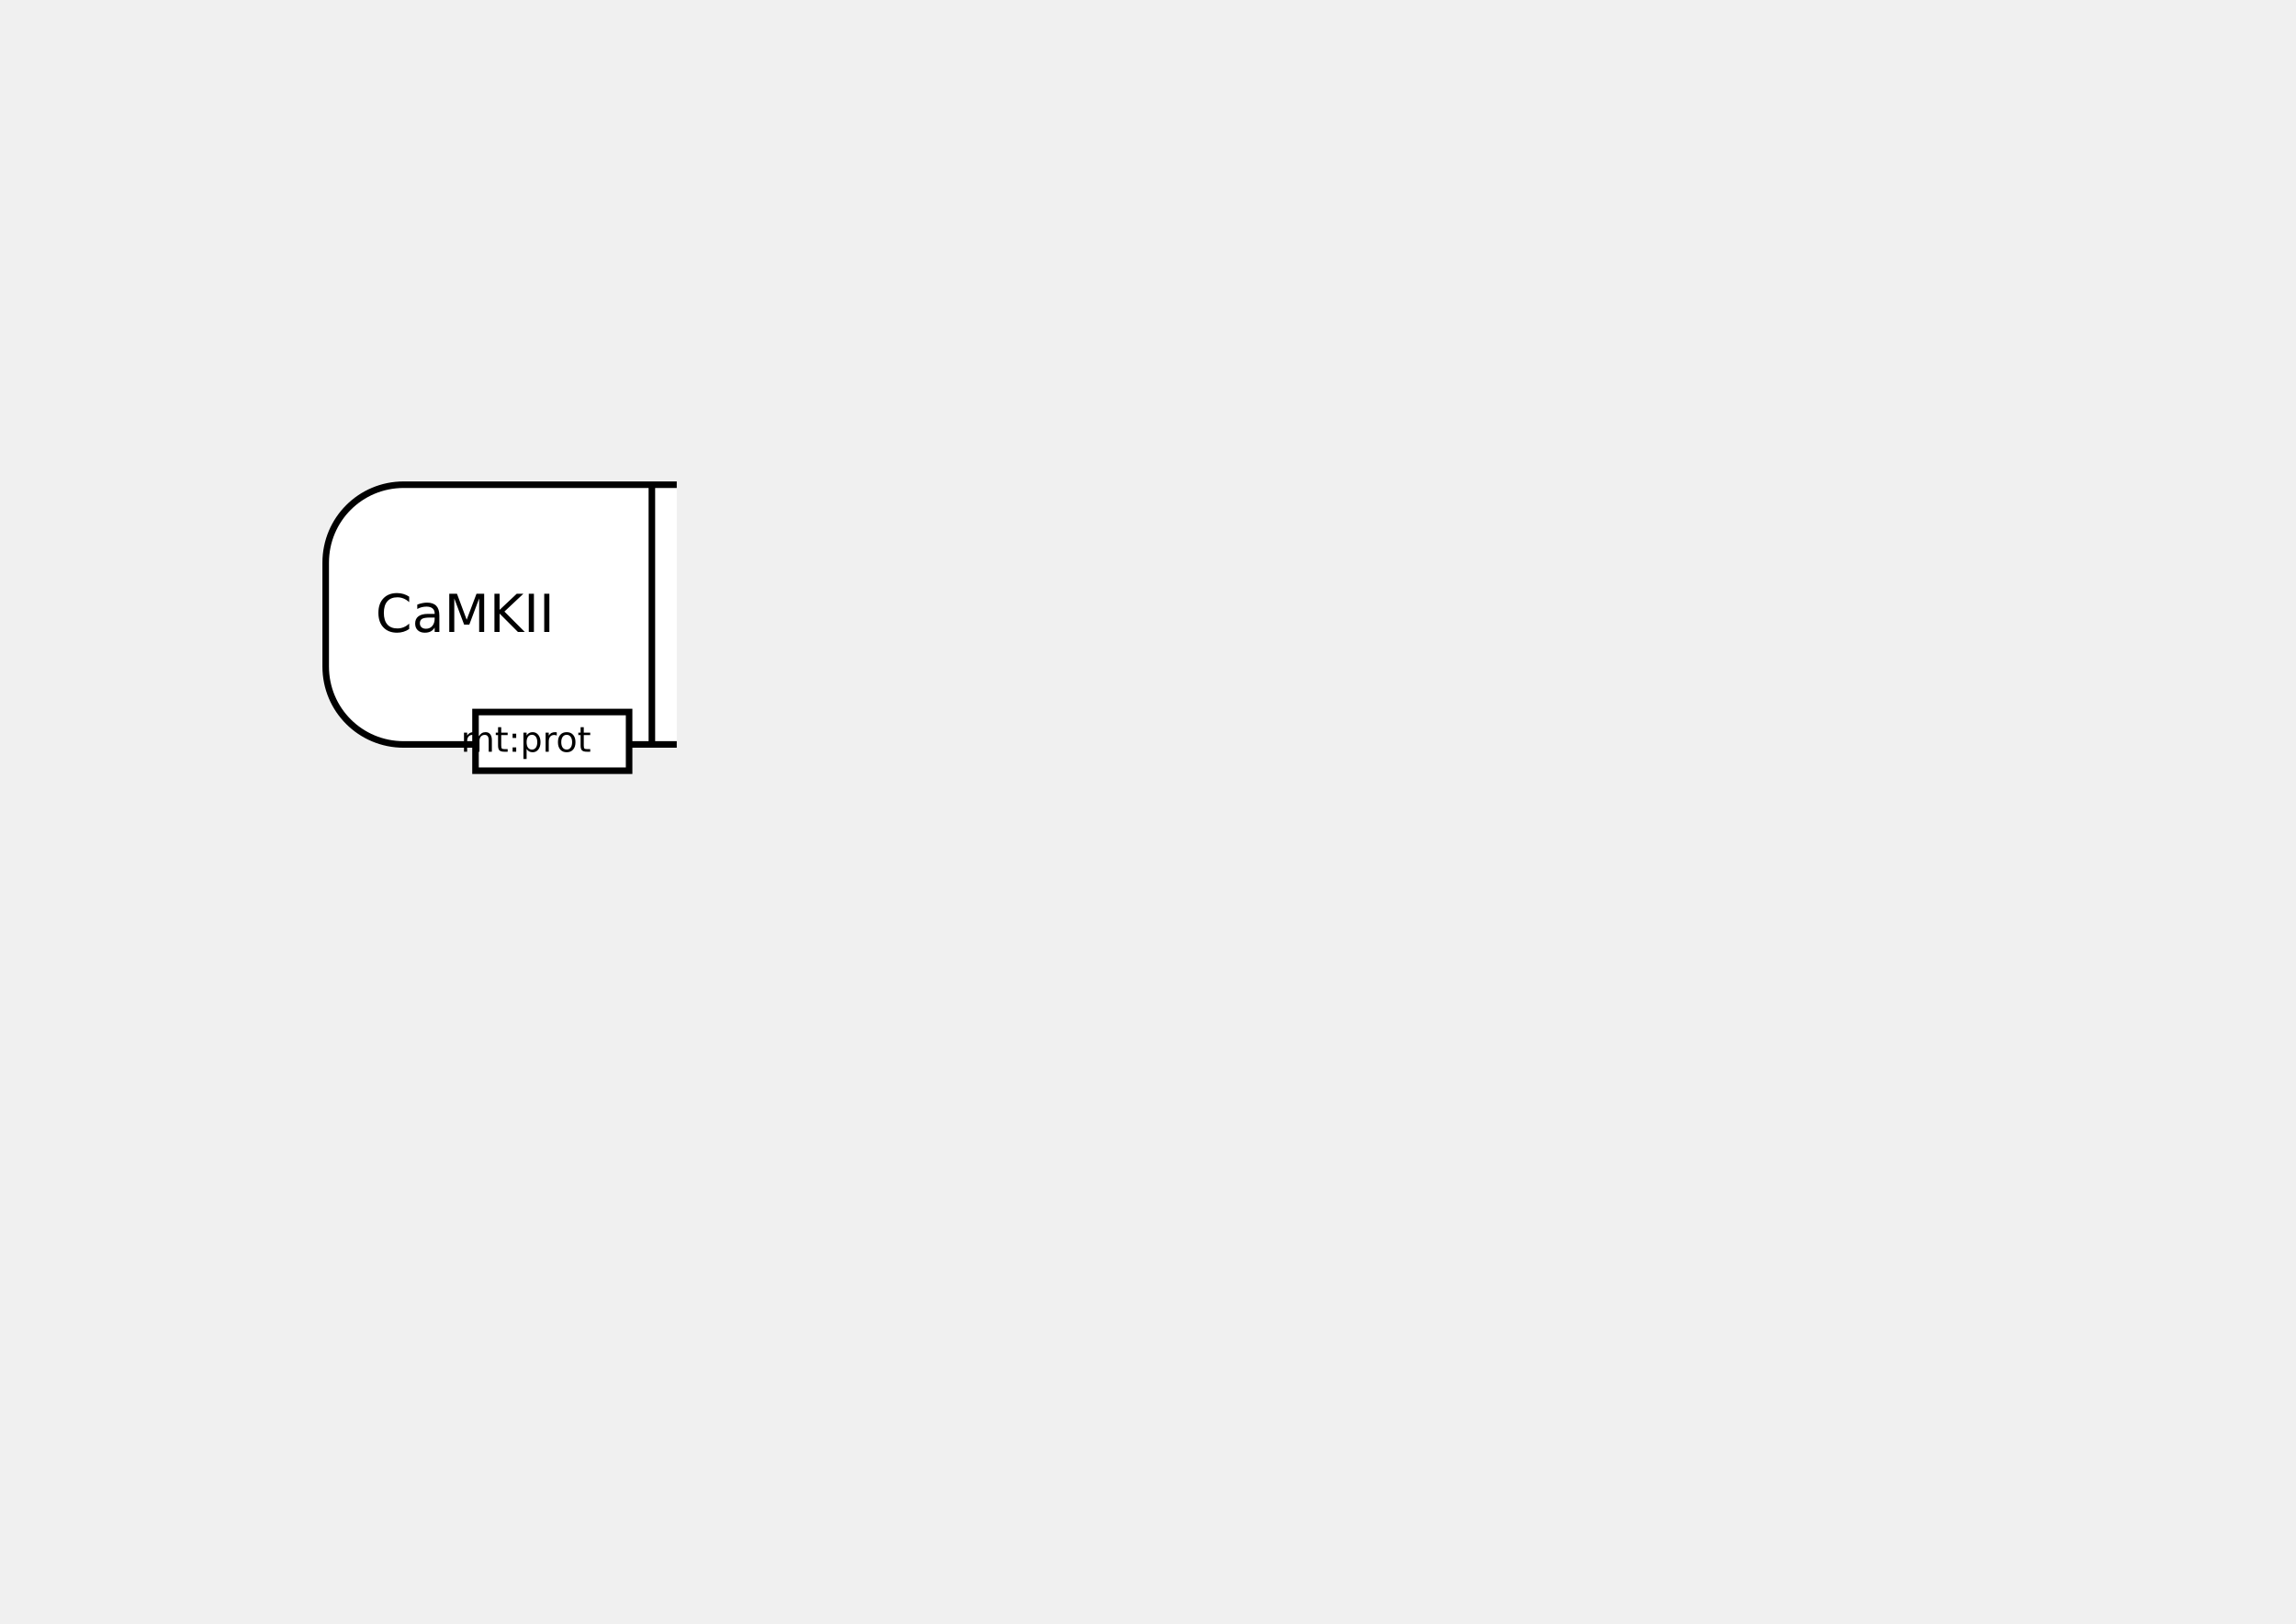
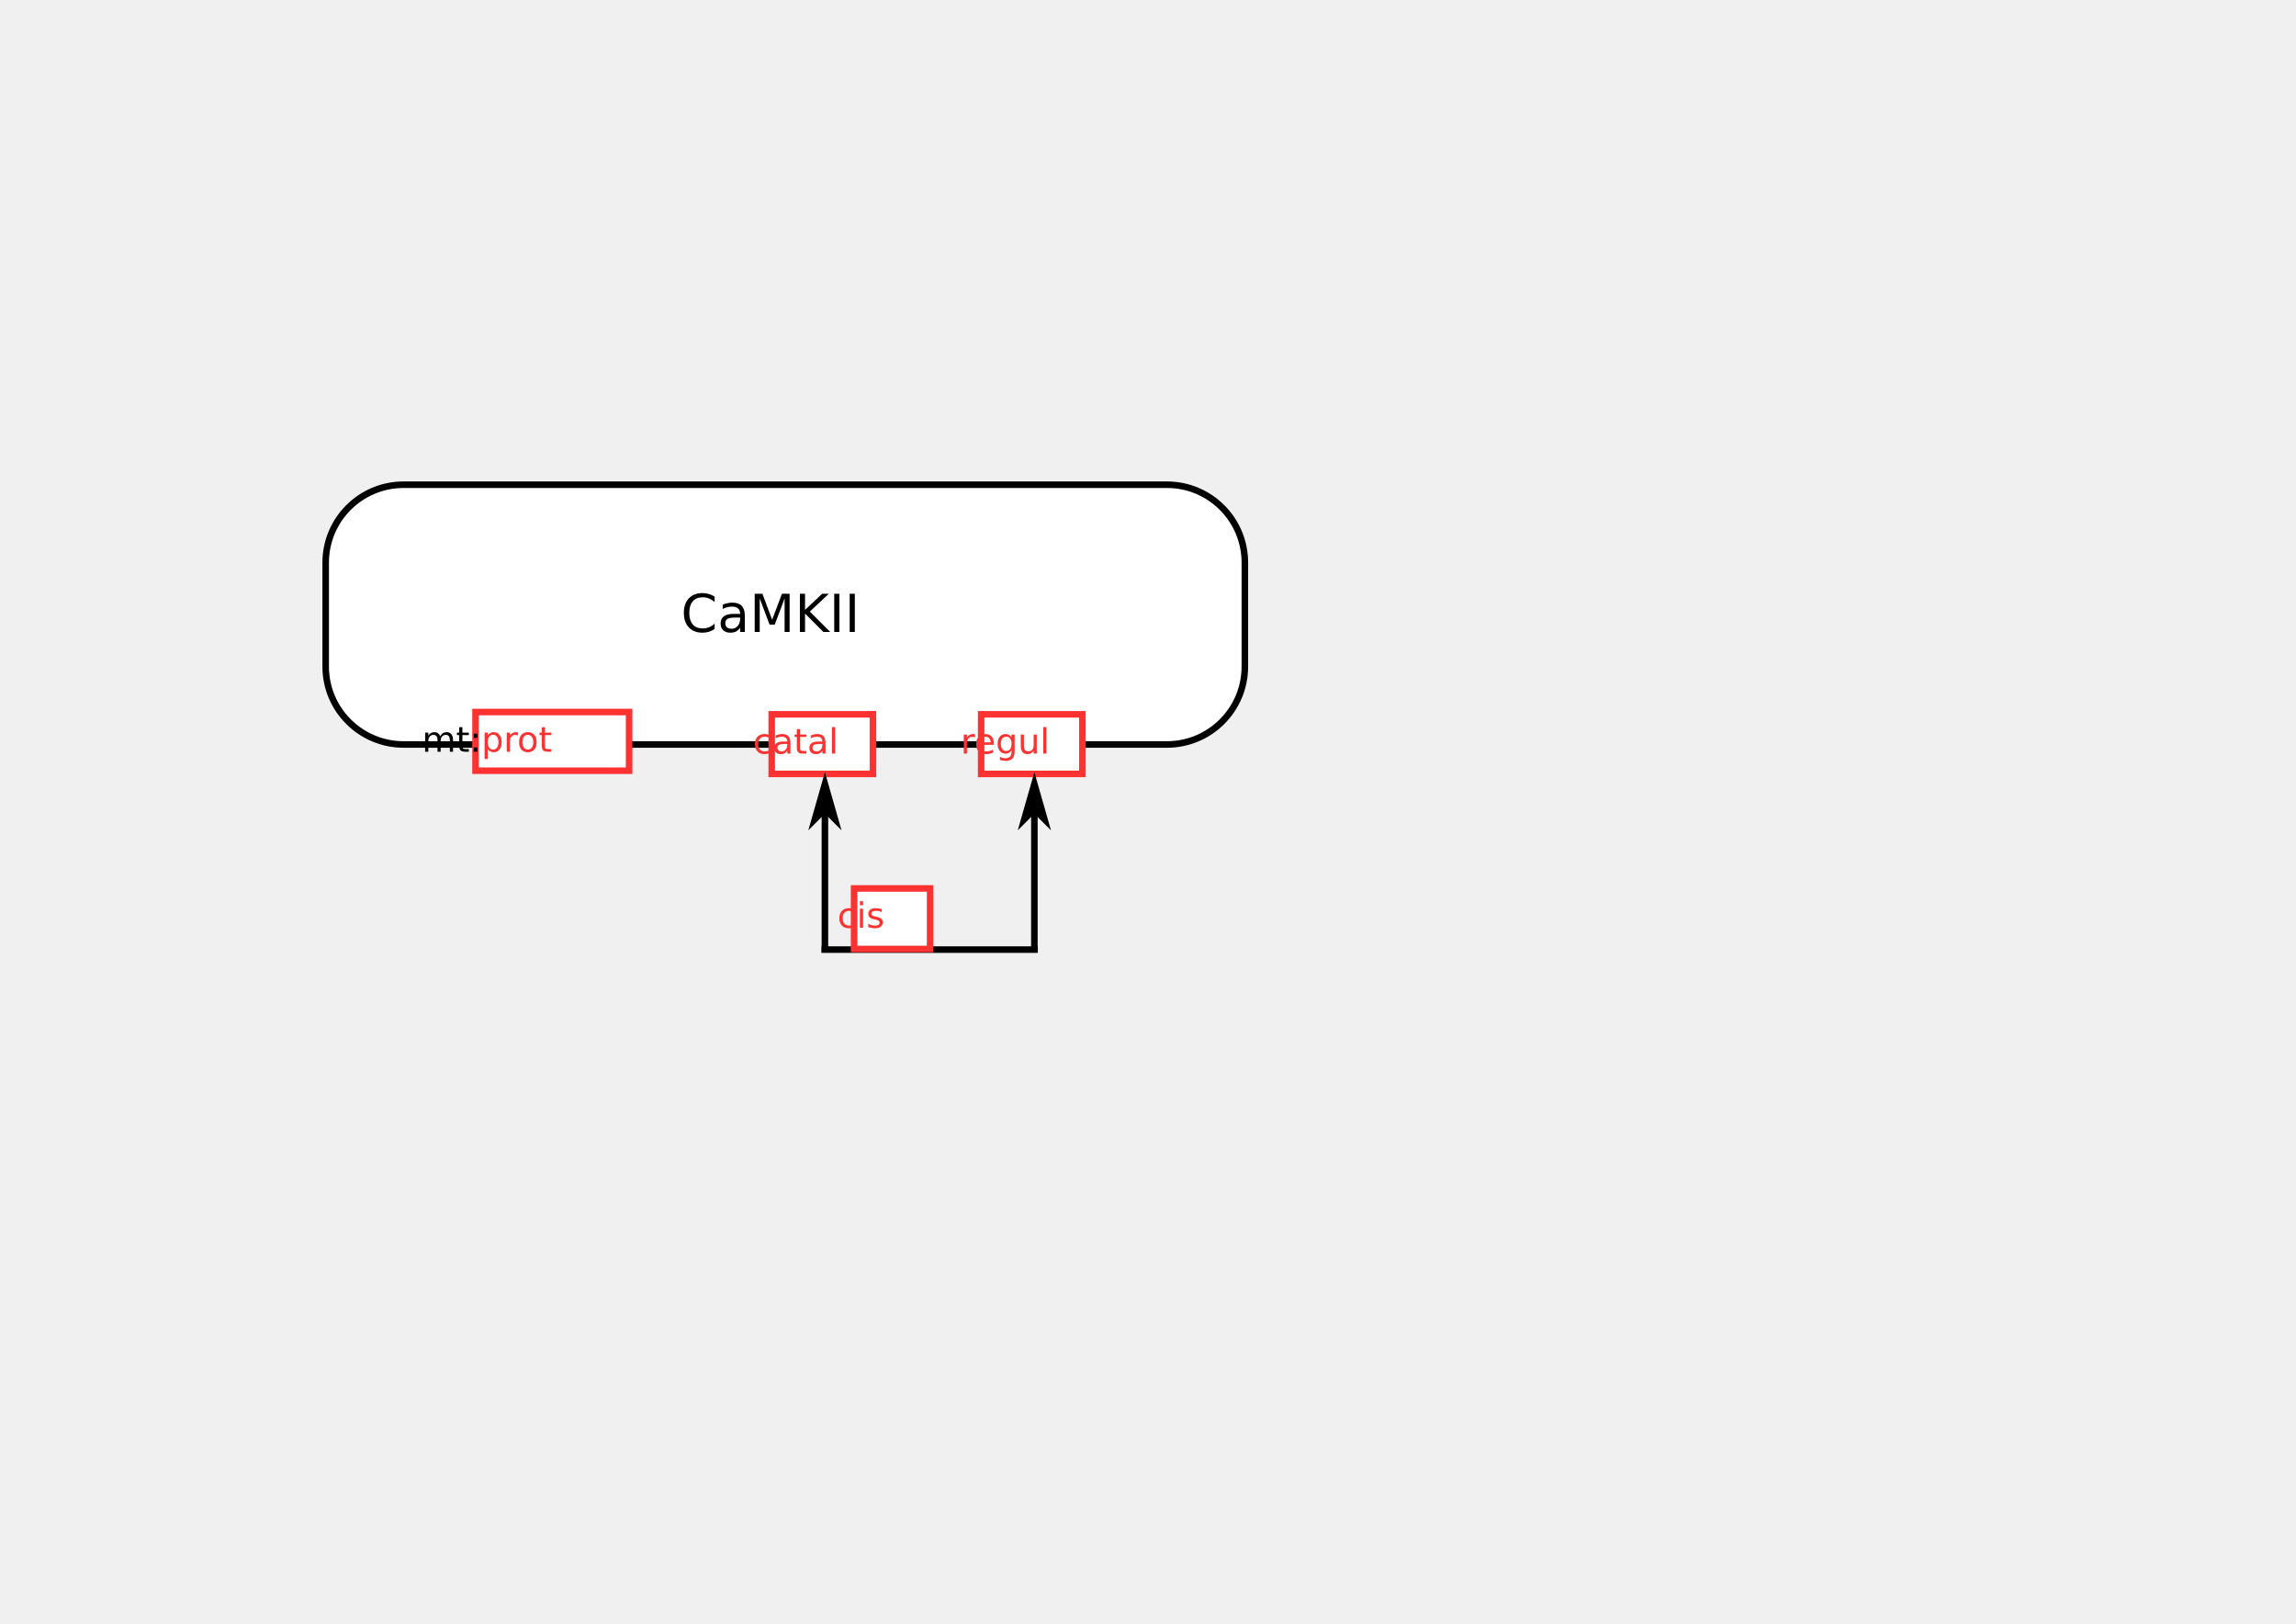
<svg xmlns="http://www.w3.org/2000/svg" width="1052.362" height="744.094" id="svg2" version="1.0">
  <defs id="defs4">
    <marker orient="auto" refY="0.0" refX="0.0" id="Arrow1Send" style="overflow:visible;">
      <path id="path3269" d="M 0.0,0.0 L 5.0,-5.0 L -12.5,0.0 L 5.0,5.0 L 0.0,0.0 z " style="fill-rule:evenodd;stroke:#000000;stroke-width:1.0pt;marker-start:none;" transform="scale(0.2) rotate(180) translate(6,0)" />
    </marker>
    <marker orient="auto" refY="0.0" refX="0.0" id="Arrow1Mstart" style="overflow:visible">
      <path id="path3229" d="M 0.0,0.0 L 5.0,-5.0 L -12.5,0.0 L 5.0,5.0 L 0.0,0.0 z " style="fill-rule:evenodd;stroke:#000000;stroke-width:1.0pt;marker-start:none" transform="scale(0.4) translate(10,0)" />
    </marker>
    <marker orient="auto" refY="0.0" refX="0.0" id="Arrow1Mend" style="overflow:visible;">
      <path id="path2972" d="M 0.0,0.0 L 5.0,-5.0 L -12.5,0.0 L 5.0,5.0 L 0.0,0.0 z " style="fill-rule:evenodd;stroke:#000000;stroke-width:1.0pt;marker-start:none;" transform="scale(0.4) rotate(180) translate(10,0)" />
    </marker>
    <marker orient="auto" refY="0.0" refX="0.0" id="Arrow1Lend" style="overflow:visible;">
      <path id="path2978" d="M 0.0,0.0 L 5.0,-5.0 L -12.5,0.0 L 5.0,5.0 L 0.0,0.0 z " style="fill-rule:evenodd;stroke:#000000;stroke-width:1.0pt;marker-start:none;" transform="scale(0.8) rotate(180) translate(12.5,0)" />
    </marker>
  </defs>
  <g id="layer2" style="opacity:1">
-     <path style="opacity:1;fill:#ffffff;fill-opacity:1;fill-rule:nonzero;stroke:#000000;stroke-width:3;stroke-miterlimit:4;stroke-dasharray:none;stroke-opacity:1" d="M 310.188,222.125 L 185,222.125 C 165.214,222.125 149.281,238.058 149.281,257.844 L 149.281,305.469 C 149.281,325.254 165.214,341.156 185,341.156 L 310.188,341.156" id="rect13329" />
-     <text xml:space="preserve" style="font-size:12px;font-style:normal;font-weight:normal;opacity:1;fill:#000000;fill-opacity:1;stroke:none;stroke-width:1px;stroke-linecap:butt;stroke-linejoin:miter;stroke-opacity:1;font-family:Bitstream Vera Sans" x="222.662" y="289.6" id="text13331">
-       <tspan x="222.662" y="289.6" style="font-size:24px;font-weight:normal;text-align:center;text-anchor:middle" id="tspan13333">CaMKII</tspan>
+     <rect style="opacity:1;fill:#ffffff;fill-opacity:1;fill-rule:nonzero;stroke:#000000;stroke-width:3;stroke-miterlimit:4;stroke-dasharray:none;stroke-opacity:1" id="rect13329" width="421.303" height="119.045" x="149.274" y="222.127" ry="35.714" rx="35.714" />
+     <text xml:space="preserve" style="font-size:12px;font-style:normal;font-weight:normal;opacity:1;fill:#000000;fill-opacity:1;stroke:none;stroke-width:1px;stroke-linecap:butt;stroke-linejoin:miter;stroke-opacity:1;font-family:Bitstream Vera Sans" x="362.662" y="289.6" id="text13331">
+       <tspan x="362.662" y="289.6" style="font-size:24px;font-weight:normal;text-align:center;text-anchor:middle;fill:#000000;fill-opacity:1" id="tspan13333">CaMKII</tspan>
    </text>
    <path style="opacity:1;fill:none;fill-opacity:0.75;fill-rule:evenodd;stroke:#000000;stroke-width:0;stroke-linecap:butt;stroke-linejoin:miter;marker-end:url(#Arrow1Mend);stroke-miterlimit:4;stroke-dasharray:none;stroke-dashoffset:0;stroke-opacity:1" d="M 803.094,185.853 L 708.389,185.853" id="path3210" />
-     <path id="path3247" d="M 298.782,340.727 L 298.782,222.527" style="fill:none;fill-opacity:0.75;fill-rule:evenodd;stroke:#000000;stroke-width:3;stroke-linecap:butt;stroke-linejoin:miter;stroke-miterlimit:4;stroke-dasharray:none;stroke-dashoffset:0;stroke-opacity:1" />
-     <rect style="opacity:1;fill:#ffffff;fill-opacity:1;fill-rule:nonzero;stroke:#000000;stroke-width:3;stroke-miterlimit:4;stroke-dasharray:none;stroke-opacity:1" id="rect4059" width="70.398" height="26.895" x="217.948" y="326.299" ry="13.225" rx="0" />
+     <rect style="opacity:1;fill:#ffffff;fill-opacity:1;fill-rule:nonzero;stroke:#ff3232;stroke-width:3;stroke-miterlimit:4;stroke-dasharray:none;stroke-opacity:1" id="rect4059" width="70.398" height="26.895" x="217.948" y="326.299" ry="13.225" rx="0" />
    <text xml:space="preserve" style="font-size:16px;font-style:normal;font-weight:normal;opacity:1;fill:#000000;fill-opacity:1;stroke:none;stroke-width:1px;stroke-linecap:butt;stroke-linejoin:miter;stroke-opacity:1;font-family:Bitstream Vera Sans" x="253.773" y="344.497" id="text4061">
-       <tspan x="253.773" y="344.497" style="font-size:16px;font-weight:normal;text-align:center;text-anchor:middle" id="tspan4063">mt:prot</tspan>
+       <tspan x="253.773" y="344.497" style="font-size:16px;font-weight:normal;text-align:center;text-anchor:middle" id="tspan4063">mt:<tspan style="fill:#ff3232;fill-opacity:1" id="tspan4903">prot</tspan>
+       </tspan>
+     </text>
+     <rect style="opacity:1;fill:#ffffff;fill-opacity:1;fill-rule:nonzero;stroke:#ff3232;stroke-width:3;stroke-miterlimit:4;stroke-dasharray:none;stroke-opacity:1" id="rect3598" width="46.401" height="27.316" x="353.709" y="327.344" ry="13.225" rx="0" />
+     <text id="text4139" y="345.356" x="377.412" style="font-size:16px;font-style:normal;font-weight:normal;opacity:1;fill:#000000;fill-opacity:1;stroke:none;stroke-width:1px;stroke-linecap:butt;stroke-linejoin:miter;stroke-opacity:1;font-family:Bitstream Vera Sans" xml:space="preserve">
+       <tspan id="tspan4141" style="font-size:16px;font-weight:normal;text-align:center;text-anchor:middle;fill:#ff3232;fill-opacity:1" y="345.356" x="377.412">catal</tspan>
+     </text>
+     <rect rx="0" ry="13.225" y="327.344" x="449.709" height="27.316" width="46.401" id="rect4143" style="opacity:1;fill:#ffffff;fill-opacity:1;fill-rule:nonzero;stroke:#ff3232;stroke-width:3;stroke-miterlimit:4;stroke-dasharray:none;stroke-opacity:1" />
+     <text xml:space="preserve" style="font-size:16px;font-style:normal;font-weight:normal;opacity:1;fill:#000000;fill-opacity:1;stroke:none;stroke-width:1px;stroke-linecap:butt;stroke-linejoin:miter;stroke-opacity:1;font-family:Bitstream Vera Sans" x="473.412" y="345.356" id="text4145">
+       <tspan x="473.412" y="345.356" style="font-size:16px;font-weight:normal;text-align:center;text-anchor:middle;fill:#ff3232;fill-opacity:1" id="tspan4147">regul</tspan>
+     </text>
+     <path style="opacity:1;fill:none;fill-opacity:0.75;fill-rule:evenodd;stroke:#000000;stroke-width:3;stroke-linecap:butt;stroke-linejoin:miter;marker-end:url(#Arrow1Mend);stroke-miterlimit:4;stroke-dasharray:none;stroke-dashoffset:0;stroke-opacity:1" d="M 474.098,436.52 L 474.098,359.773" id="path3214" />
+     <path id="path4624" d="M 378.098,436.52 L 378.098,359.773" style="opacity:1;fill:none;fill-opacity:0.75;fill-rule:evenodd;stroke:#000000;stroke-width:3;stroke-linecap:butt;stroke-linejoin:miter;marker-end:url(#Arrow1Mend);stroke-miterlimit:4;stroke-dasharray:none;stroke-dashoffset:0;stroke-opacity:1" />
+     <path style="opacity:1;fill:none;fill-opacity:0.75;fill-rule:evenodd;stroke:#000000;stroke-width:2.998;stroke-linecap:butt;stroke-linejoin:miter;stroke-miterlimit:4;stroke-dasharray:none;stroke-dashoffset:0;stroke-opacity:1" d="M 376.549,435.172 L 475.686,435.172" id="path3145" />
+     <rect rx="0" ry="13.225" y="407.142" x="391.467" height="27.751" width="34.849" id="rect3330" style="opacity:1;fill:#ffffff;fill-opacity:1;fill-rule:nonzero;stroke:#ff3232;stroke-width:3;stroke-miterlimit:4;stroke-dasharray:none;stroke-opacity:1" />
+     <text id="text3332" y="425.163" x="407.327" style="font-size:16px;font-style:normal;font-weight:normal;opacity:1;fill:#000000;fill-opacity:1;stroke:none;stroke-width:1px;stroke-linecap:butt;stroke-linejoin:miter;stroke-opacity:1;font-family:Bitstream Vera Sans" xml:space="preserve">
+       <tspan id="tspan3334" style="font-size:16px;font-weight:normal;text-align:center;text-anchor:middle;fill:#ff3232;fill-opacity:1" y="425.163" x="407.327">cis</tspan>
    </text>
  </g>
</svg>
